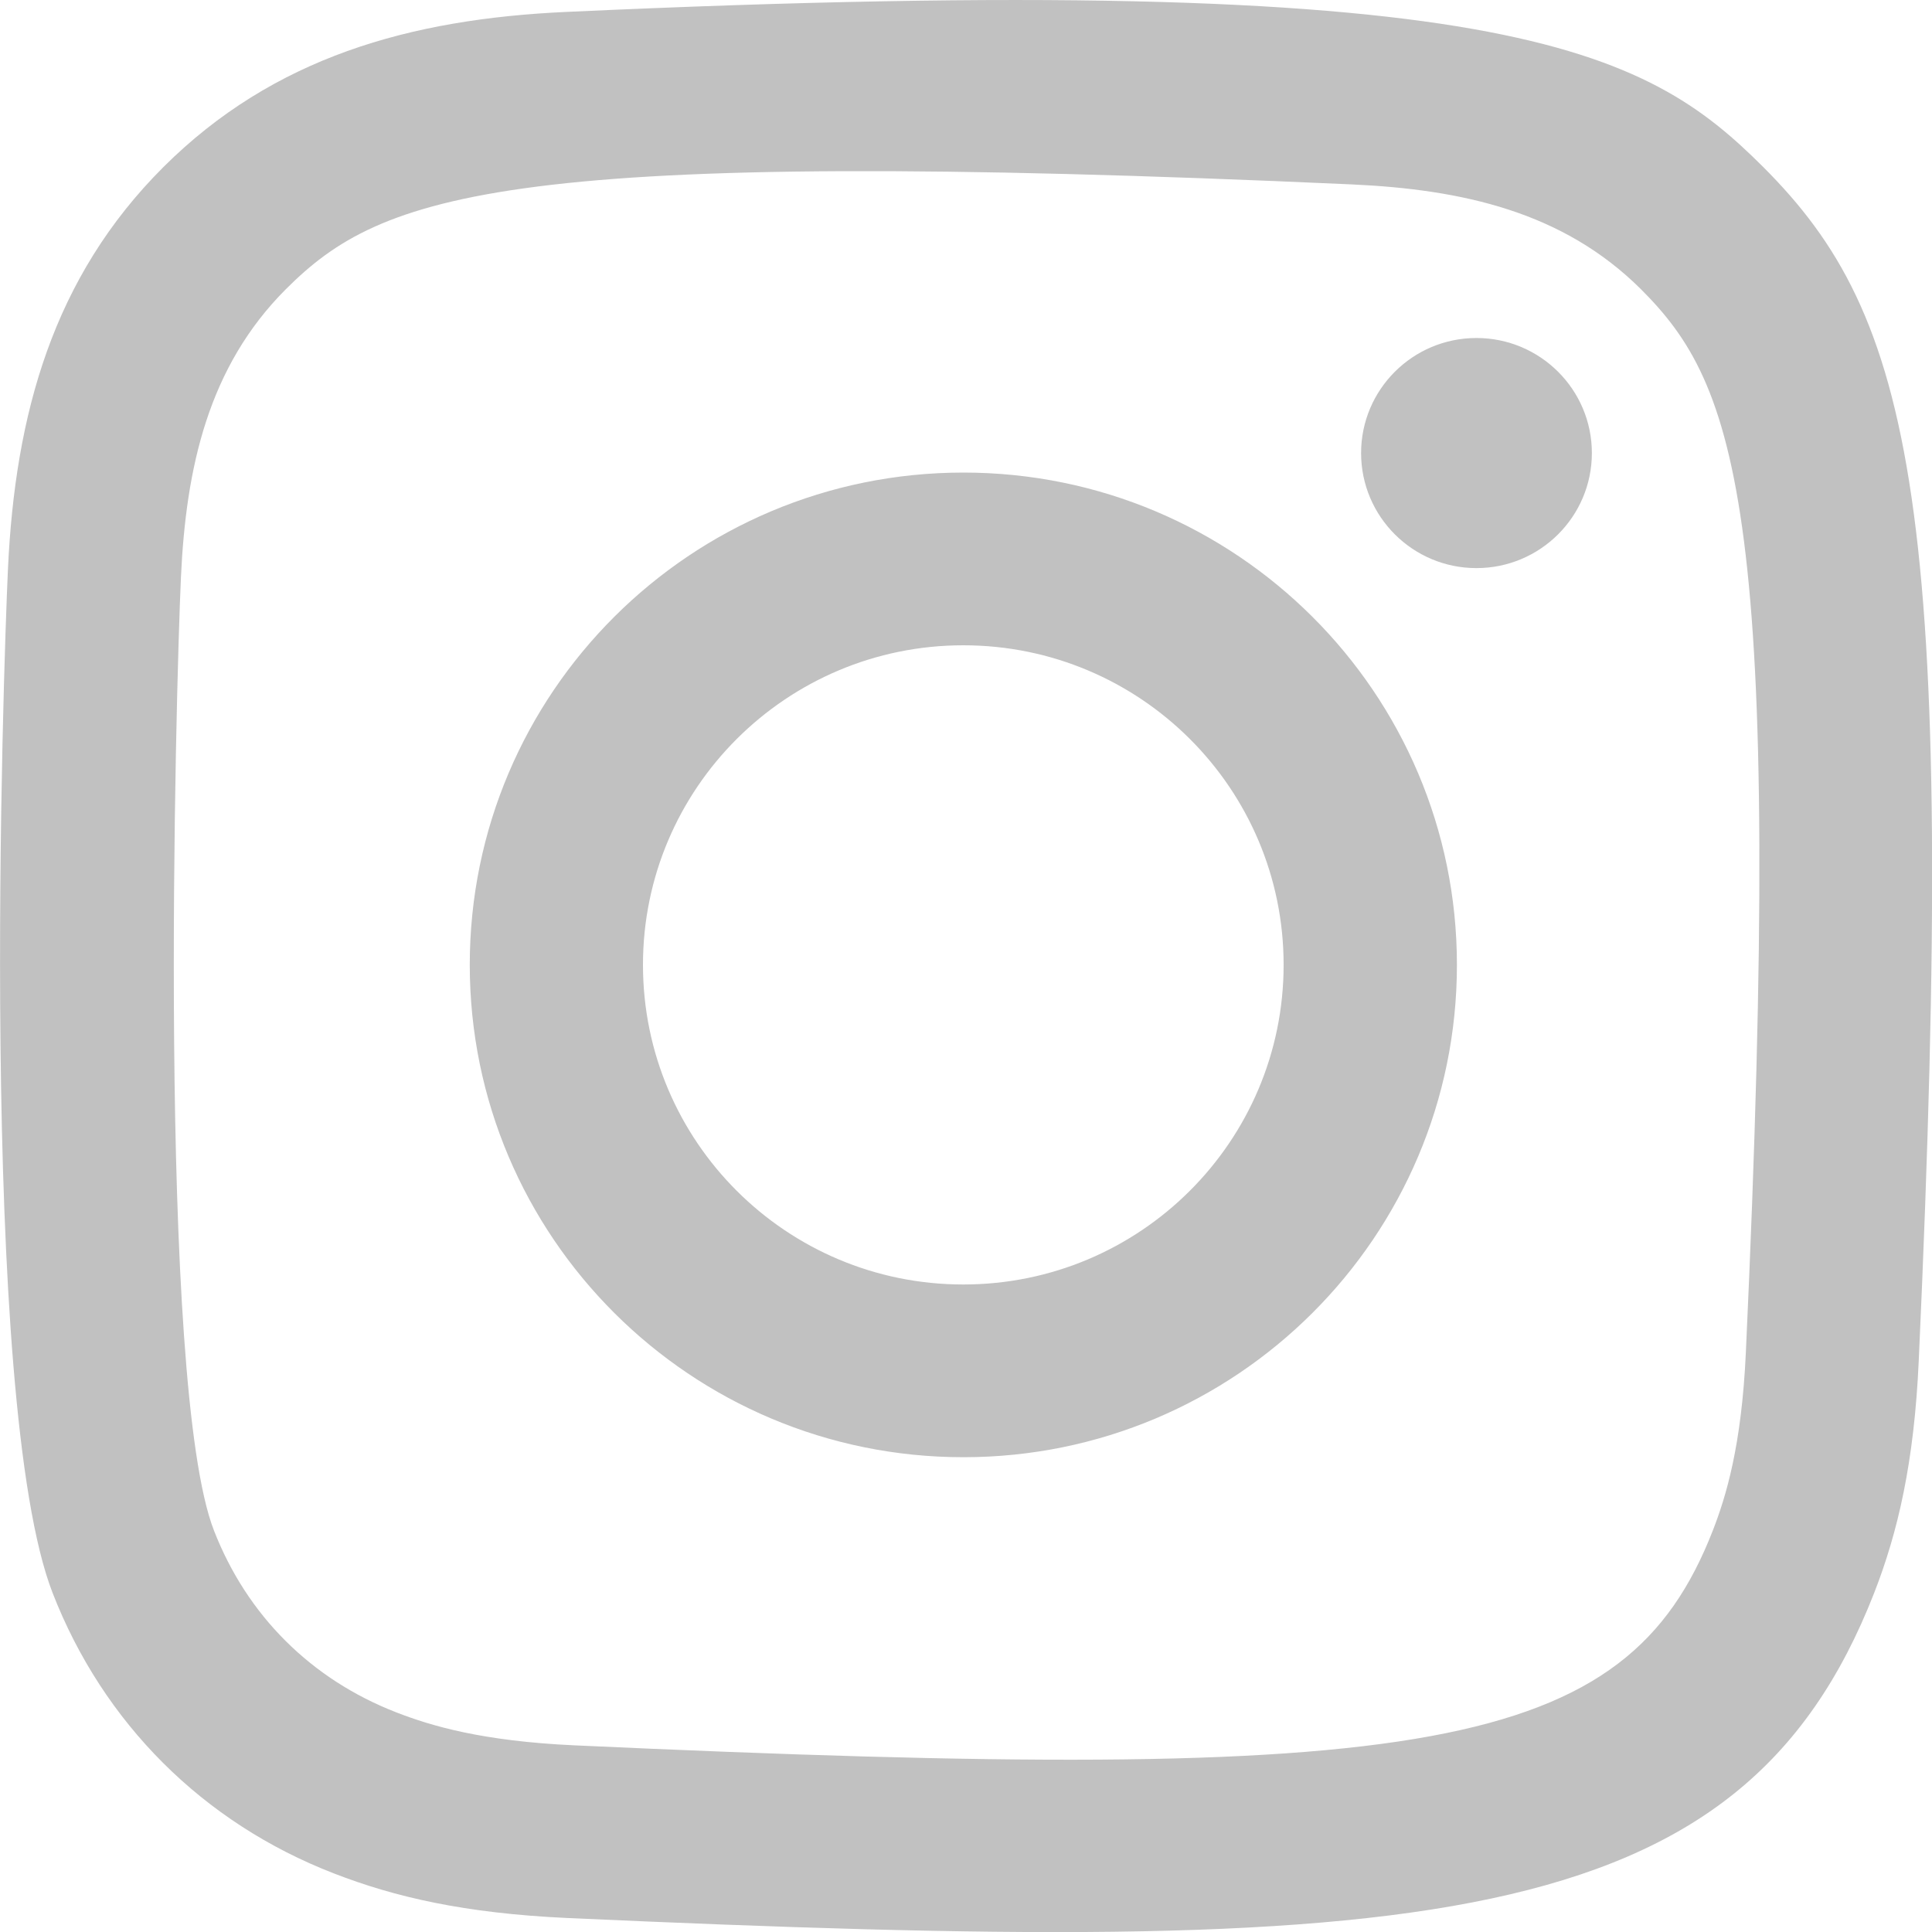
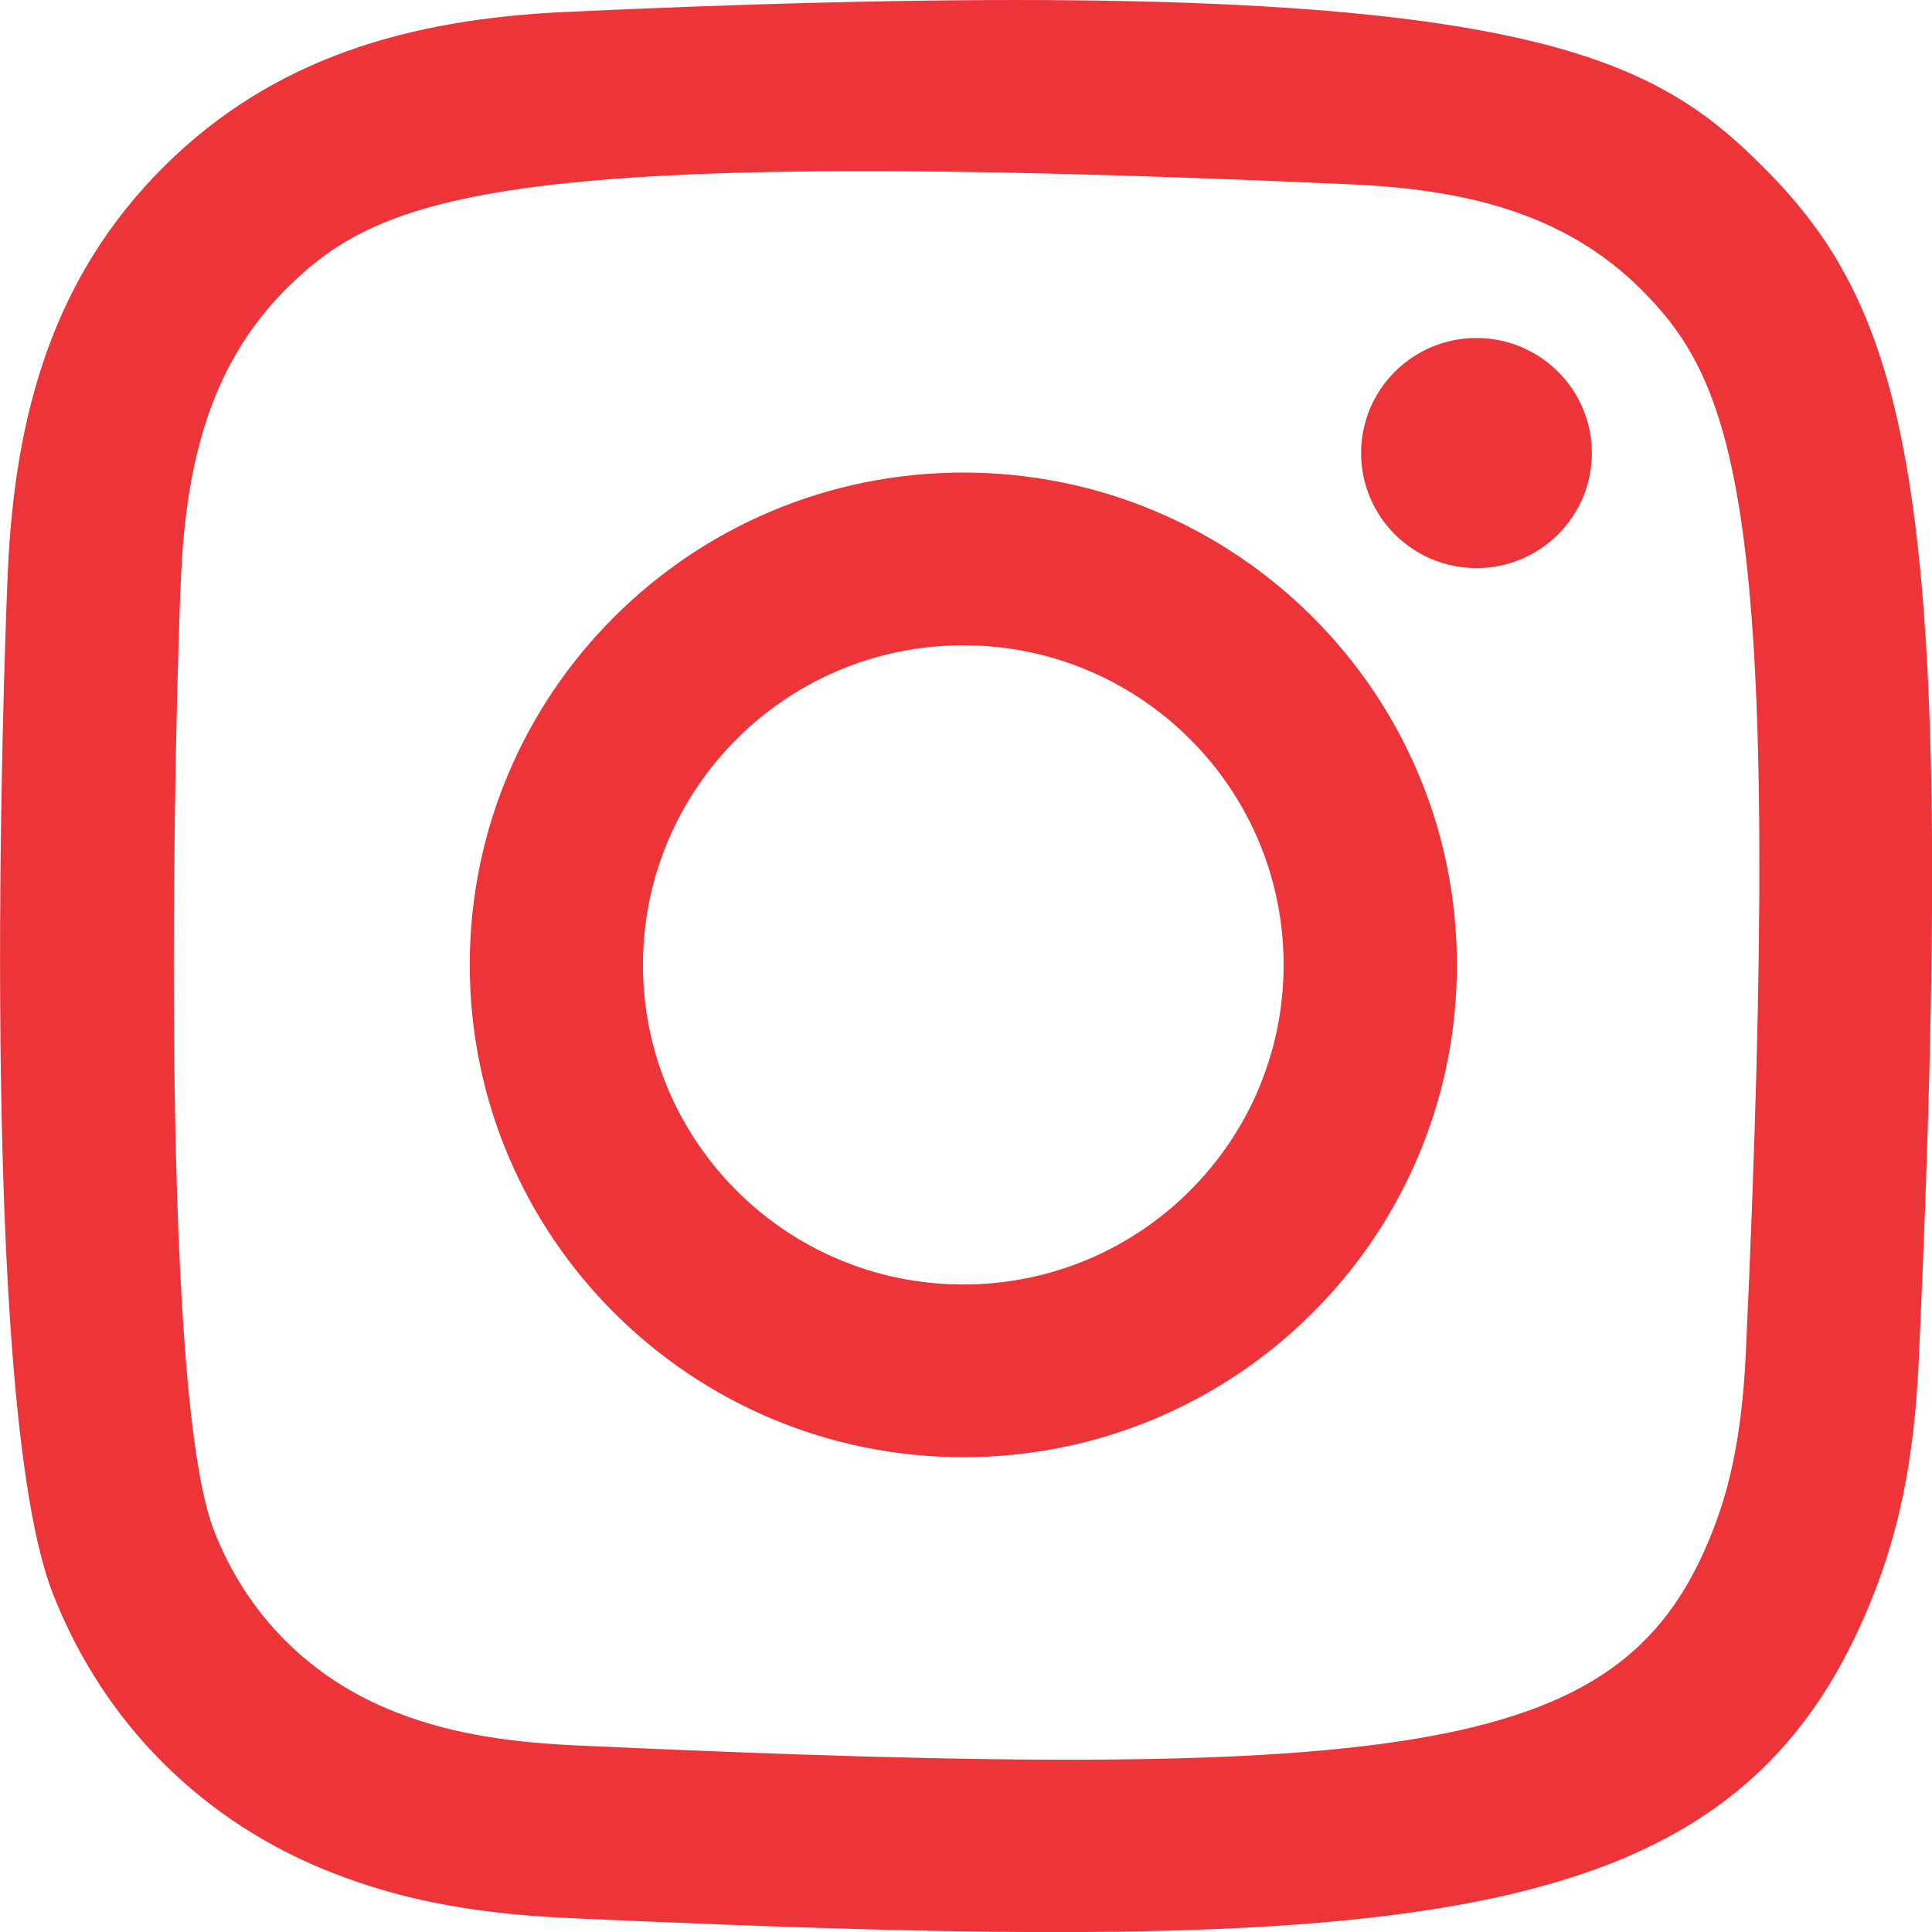
<svg xmlns="http://www.w3.org/2000/svg" fill="none" height="40" viewBox="0 0 40 40" width="40">
-   <path clip-rule="evenodd" d="m5.87.123c-1.628.073-3.039.471-4.178 1.606-1.143 1.14-1.536 2.557-1.61 4.168-.046 1.005-.313 8.602.463 10.594.523 1.344 1.554 2.377 2.91 2.902.633.246 1.355.413 2.415.462 8.861.401 12.145.183 13.531-3.364.246-.631.415-1.353.462-2.41.405-8.884-.066-10.809-1.61-12.352-1.225-1.222-2.666-2.054-12.382-1.606zm.082 17.945c-.97-.044-1.497-.205-1.848-.341-.884-.343-1.547-1.004-1.889-1.883-.591-1.514-.395-8.703-.342-9.866.052-1.139.283-2.181 1.087-2.985.995-.993 2.281-1.479 11.034-1.084 1.142.052 2.186.282 2.992 1.084.995.993 1.489 2.288 1.087 11.008-.044.968-.206 1.493-.342 1.843-.9 2.308-2.972 2.628-11.778 2.224zm8.138-13.378c0 .657.534 1.191 1.194 1.191.66 0 1.195-.534 1.195-1.191 0-.657-.535-1.191-1.195-1.191-.66 0-1.194.534-1.194 1.191zm-9.227 5.298c0 2.815 2.288 5.097 5.11 5.097 2.822 0 5.109-2.282 5.109-5.097 0-2.815-2.288-5.096-5.109-5.096-2.822 0-5.11 2.281-5.11 5.096zm1.793 0c0-1.826 1.485-3.308 3.316-3.308 1.832 0 3.316 1.482 3.316 3.308 0 1.827-1.485 3.309-3.316 3.309-1.832 0-3.316-1.482-3.316-3.309z" fill="#c1c1c1" fill-rule="evenodd" transform="scale(2)" />
+   <path clip-rule="evenodd" d="m5.87.123c-1.628.073-3.039.471-4.178 1.606-1.143 1.14-1.536 2.557-1.61 4.168-.046 1.005-.313 8.602.463 10.594.523 1.344 1.554 2.377 2.91 2.902.633.246 1.355.413 2.415.462 8.861.401 12.145.183 13.531-3.364.246-.631.415-1.353.462-2.41.405-8.884-.066-10.809-1.61-12.352-1.225-1.222-2.666-2.054-12.382-1.606zm.082 17.945c-.97-.044-1.497-.205-1.848-.341-.884-.343-1.547-1.004-1.889-1.883-.591-1.514-.395-8.703-.342-9.866.052-1.139.283-2.181 1.087-2.985.995-.993 2.281-1.479 11.034-1.084 1.142.052 2.186.282 2.992 1.084.995.993 1.489 2.288 1.087 11.008-.044.968-.206 1.493-.342 1.843-.9 2.308-2.972 2.628-11.778 2.224zm8.138-13.378c0 .657.534 1.191 1.194 1.191.66 0 1.195-.534 1.195-1.191 0-.657-.535-1.191-1.195-1.191-.66 0-1.194.534-1.194 1.191zm-9.227 5.298c0 2.815 2.288 5.097 5.11 5.097 2.822 0 5.109-2.282 5.109-5.097 0-2.815-2.288-5.096-5.109-5.096-2.822 0-5.11 2.281-5.11 5.096zm1.793 0c0-1.826 1.485-3.308 3.316-3.308 1.832 0 3.316 1.482 3.316 3.308 0 1.827-1.485 3.309-3.316 3.309-1.832 0-3.316-1.482-3.316-3.309z" fill="#ED3439" fill-rule="evenodd" transform="scale(2)" />
</svg>
